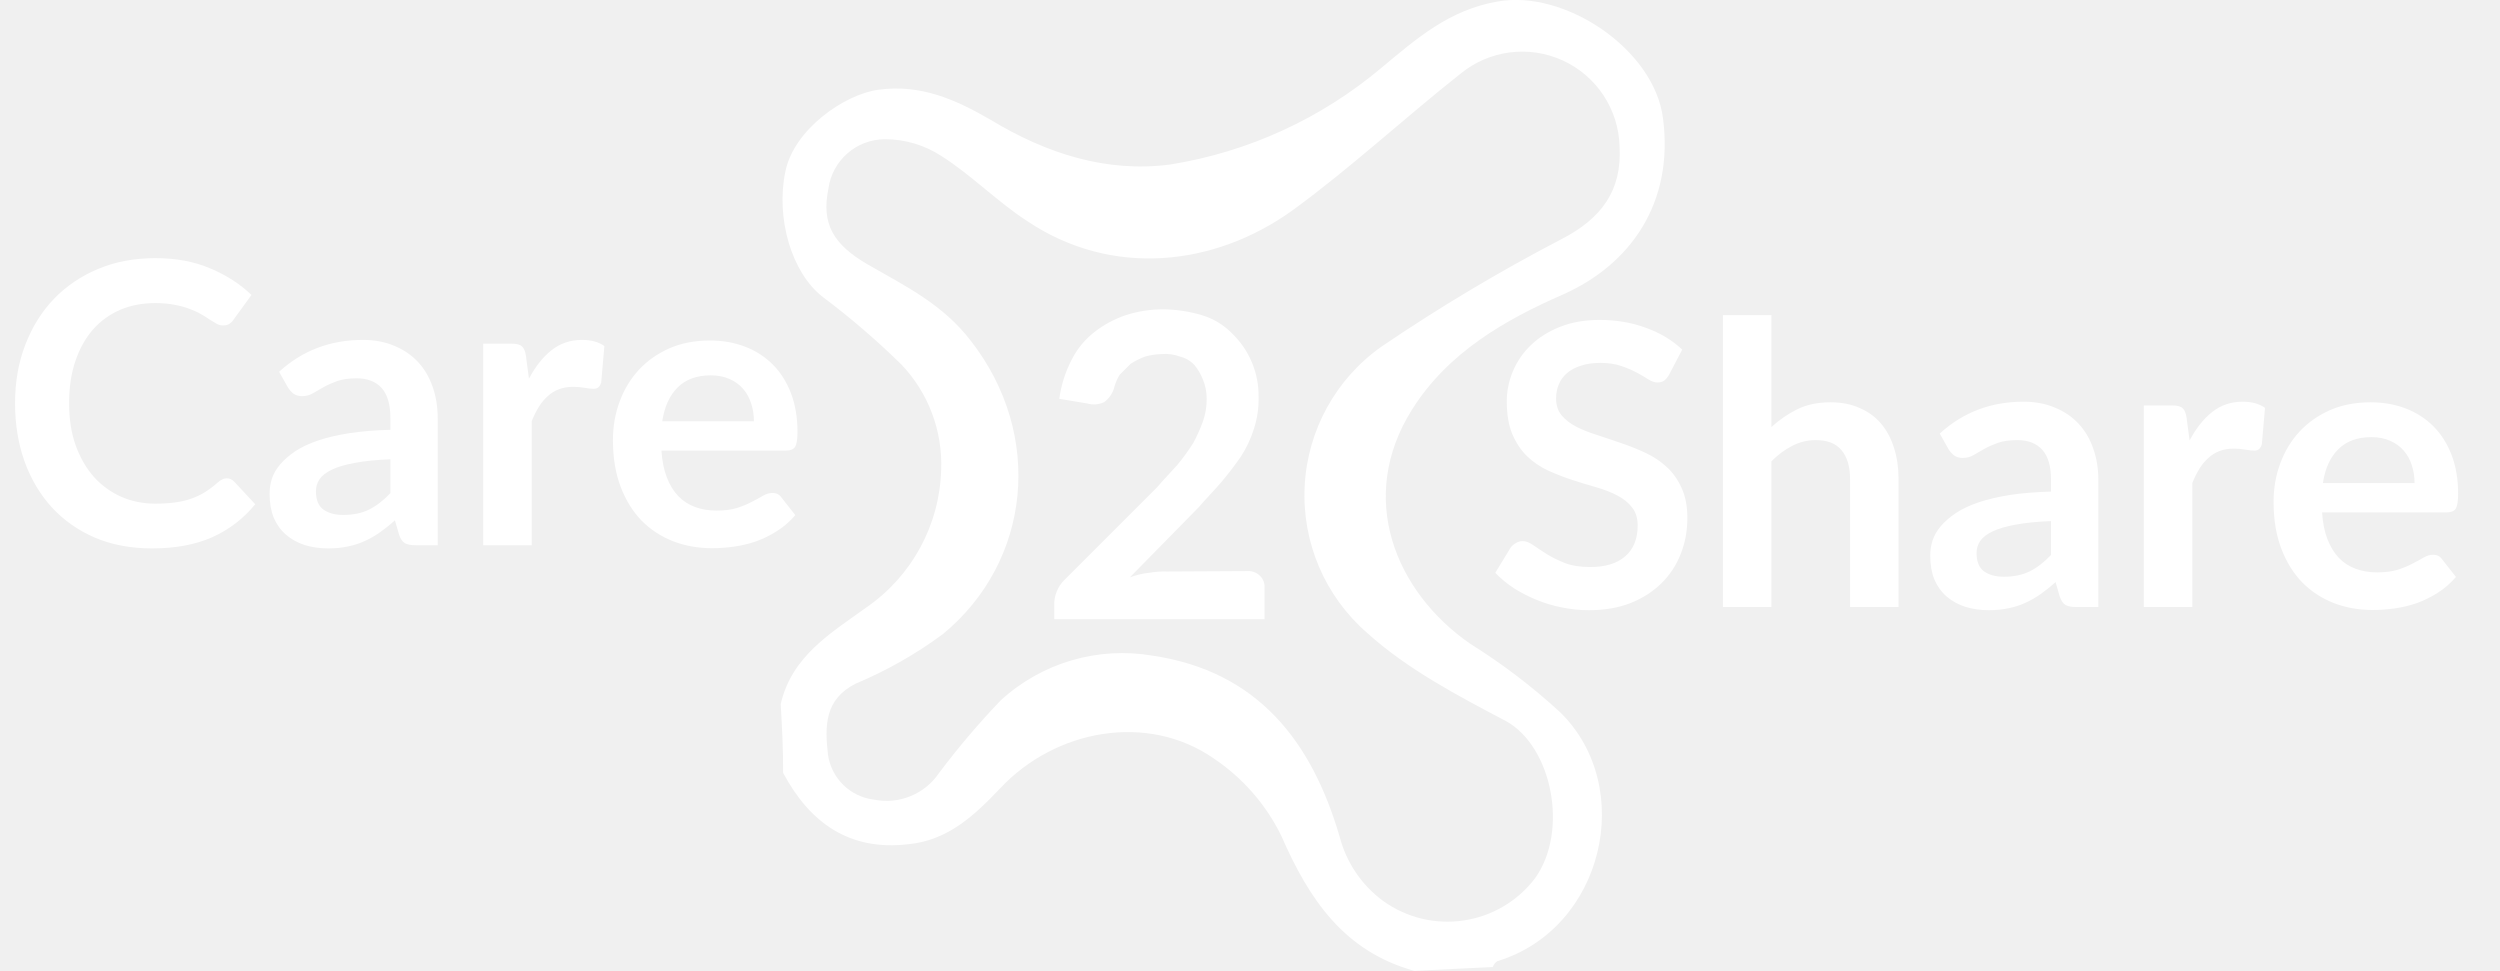
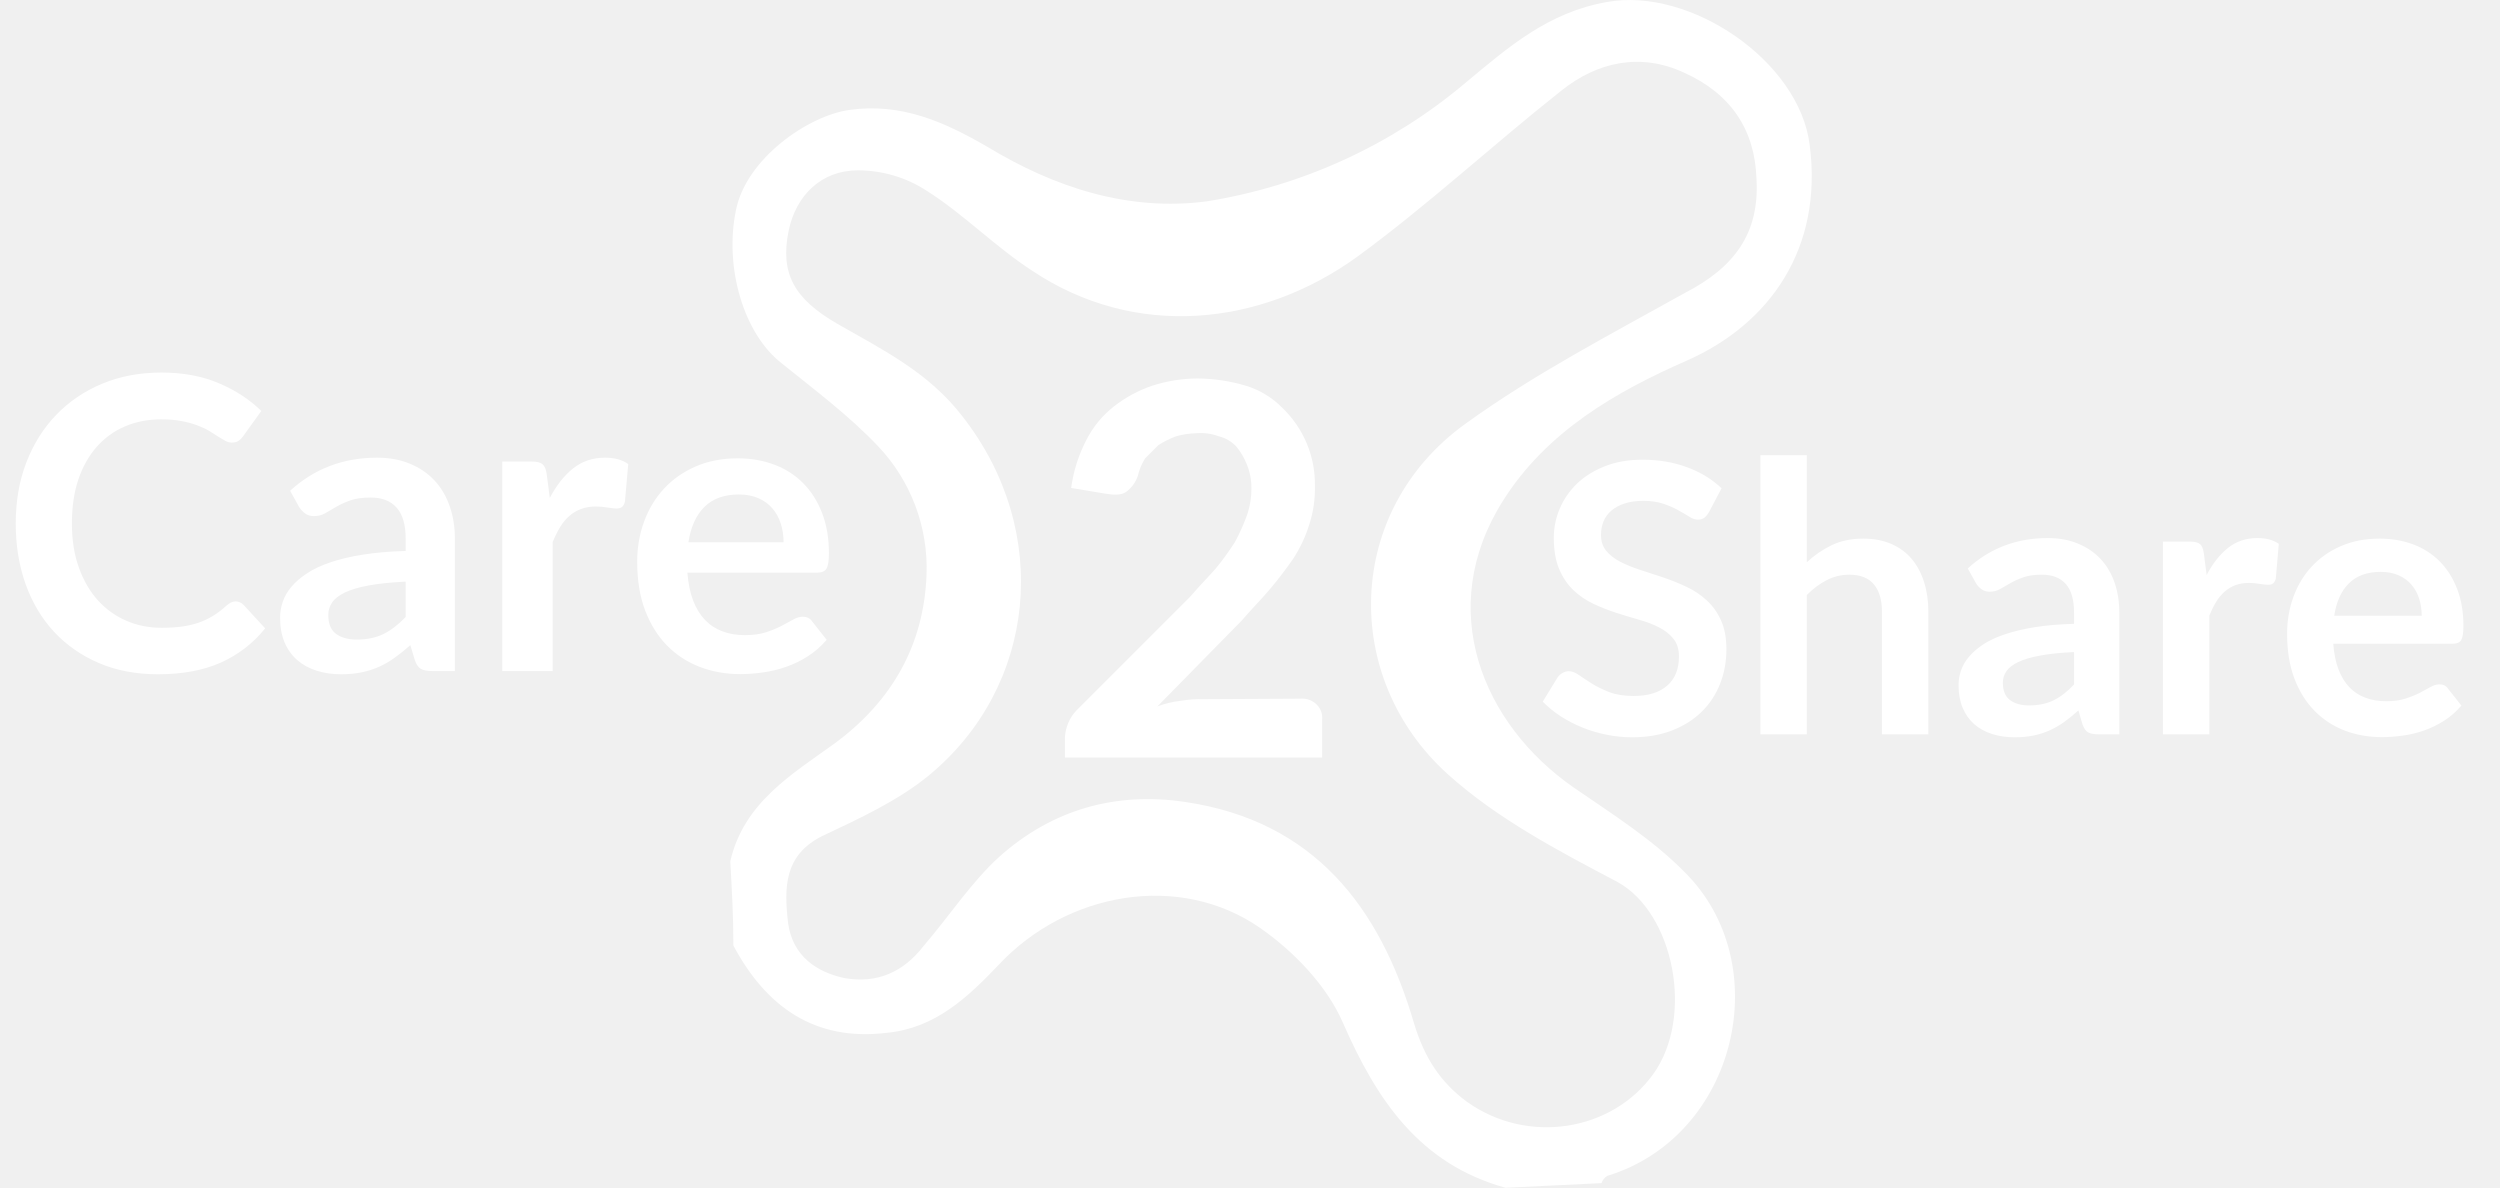
- <svg xmlns="http://www.w3.org/2000/svg" viewBox="-8233 65.107 197.276 76.613">
+ <svg xmlns="http://www.w3.org/2000/svg" viewBox="0 0 484.06 229.98">
  <defs>
-     <style>.a,.b{fill:#fff;}.b{font-size:31px;font-family:Lato-Bold, Lato;font-weight:700;}</style>
+     <style>.cls-1,.cls-2,.cls-3{fill:#fff;}.cls-2,.cls-3{isolation:isolate;font-family:Lato-Bold, Lato;font-weight:700;}.cls-2{font-size:72.73px;}.cls-3{font-size:79.06px;}</style>
  </defs>
-   <g transform="translate(-9074.173 -741.416)">
-     <g transform="translate(841.173 806.523)">
-       <g transform="translate(61.606)">
-         <path class="a" d="M1026.1,862.083c.866-3.8,4-5.63,6.762-7.629a13.647,13.647,0,0,0,5.9-10.86,11.412,11.412,0,0,0-3.132-8.3,62.343,62.343,0,0,0-6.2-5.33c-2.465-1.9-3.731-6.2-2.965-9.894.666-3.331,4.664-6.1,7.329-6.463,3.331-.466,6.1.766,8.861,2.365,4.4,2.665,9.161,4.2,14.191,3.531a34.274,34.274,0,0,0,16.657-7.629c2.765-2.3,5.33-4.564,9.161-5.23,5.33-.966,12.393,3.8,13.059,9.228.866,6.663-2.565,11.527-7.9,13.892-4.564,2-9.061,4.564-11.893,9.061-4.4,6.962-1.333,14.391,4.564,18.489a47.872,47.872,0,0,1,7.129,5.43c6,5.9,3.431,17.056-4.964,19.622a.83.83,0,0,0-.366.466c-2.1.1-4.1.2-6.2.3-5.53-1.532-8.3-5.63-10.494-10.66a15.6,15.6,0,0,0-5.33-6.1c-5.23-3.631-12.493-2.3-16.857,2.365-2,2.1-4.1,4.1-7.229,4.4-4.664.566-7.8-1.7-9.894-5.63C1026.3,865.58,1026.2,863.882,1026.1,862.083Zm66.194-44.007a7.682,7.682,0,0,0-12.559-5.73c-4.464,3.531-8.662,7.429-13.226,10.76-6.2,4.464-14.292,5.33-20.954.866-2.365-1.532-4.4-3.631-6.763-5.13a8.153,8.153,0,0,0-4.464-1.333,4.515,4.515,0,0,0-4.464,3.9c-.566,2.765.366,4.4,3.131,6,2.965,1.7,5.9,3.132,8.1,6,5.8,7.429,4.764,17.423-2.2,23.153a32.958,32.958,0,0,1-6.863,3.9c-2.465,1.233-2.465,3.331-2.2,5.63a4.169,4.169,0,0,0,3.631,3.531,5.005,5.005,0,0,0,5.13-2.1,62.935,62.935,0,0,1,4.864-5.73,14.185,14.185,0,0,1,11.993-3.531c8.295,1.233,12.559,6.763,14.758,14.292a9.131,9.131,0,0,0,3.431,5.064,8.688,8.688,0,0,0,11.993-1.8c2.665-3.731,1.332-10.394-2.3-12.393-3.8-2-7.8-4.1-10.96-6.963a14.373,14.373,0,0,1,1.133-22.587A142.336,142.336,0,0,1,1087.7,825.4C1090.861,823.772,1092.494,821.573,1092.294,818.075Z" transform="translate(-1026.1 -806.523)" />
-       </g>
-       <g transform="translate(83.193 24.411)">
-         <path class="a" d="M1106.091,900.454a1.314,1.314,0,0,1,1.033.366,1.186,1.186,0,0,1,.366.966v2.465H1090.9V902.92a2.718,2.718,0,0,1,.2-.866,2.576,2.576,0,0,1,.566-.866l7.329-7.329c.566-.666,1.133-1.233,1.632-1.8a18.179,18.179,0,0,0,1.233-1.7,12.73,12.73,0,0,0,.766-1.7,5.225,5.225,0,0,0,.3-1.8,3.927,3.927,0,0,0-.3-1.532,4.234,4.234,0,0,0-.666-1.133,2.289,2.289,0,0,0-1.133-.666,3.328,3.328,0,0,0-1.433-.2,5.336,5.336,0,0,0-1.333.2,5.983,5.983,0,0,0-1.133.566l-.866.866a3.856,3.856,0,0,0-.467,1.133,2.154,2.154,0,0,1-.766,1.033,1.893,1.893,0,0,1-1.333.1l-2.2-.366a9.464,9.464,0,0,1,.966-3.065,6.456,6.456,0,0,1,1.8-2.2,8.4,8.4,0,0,1,2.465-1.333,9.691,9.691,0,0,1,2.965-.466,11.148,11.148,0,0,1,3.065.466,5.524,5.524,0,0,1,2.365,1.432,6.819,6.819,0,0,1,2.1,5.064,7.487,7.487,0,0,1-.366,2.465,8.835,8.835,0,0,1-1.033,2.2c-.466.666-.966,1.333-1.532,2s-1.233,1.333-1.8,2l-5.43,5.53a6.05,6.05,0,0,1,1.533-.366,7.233,7.233,0,0,1,1.432-.1l6.263-.033Z" transform="translate(-1090.9 -879.8)" />
-       </g>
-       <text class="b" transform="translate(117.276 47.901)">
-         <tspan x="0" y="0">Share</tspan>
-       </text>
-       <text class="b" transform="translate(0 43.025)">
-         <tspan x="0" y="0">Care</tspan>
-       </text>
+   <g id="Layer_2" data-name="Layer 2">
+     <g id="Layer_1-2" data-name="Layer 1">
+       <path class="cls-1" d="M141.4,166.78c2.6-11.4,12-16.9,20.3-22.9,11.2-8.3,17.2-19.2,17.7-32.6a34.26,34.26,0,0,0-9.4-24.9c-5.7-6-12.3-10.9-18.6-16-7.4-5.7-11.2-18.6-8.9-29.7,2-10,14-18.3,22-19.4,10-1.4,18.3,2.3,26.6,7.1,13.2,8,27.5,12.6,42.6,10.6a102.88,102.88,0,0,0,50-22.9c8.3-6.9,16-13.7,27.5-15.7,16-2.9,37.2,11.4,39.2,27.7,2.6,20-7.7,34.6-23.7,41.7-13.7,6-27.2,13.7-35.7,27.2-13.2,20.9-4,43.2,13.7,55.5,7.4,5.1,15.2,10,21.4,16.3,18,17.7,10.3,51.2-14.9,58.9a2.49,2.49,0,0,0-1.1,1.4l-18.6.9c-16.6-4.6-24.9-16.9-31.5-32-3.1-7.1-9.4-13.7-16-18.3-15.7-10.9-37.5-6.9-50.6,7.1-6,6.3-12.3,12.3-21.7,13.2-14,1.7-23.4-5.1-29.7-16.9C142,177.28,141.7,172.18,141.4,166.78ZM340.1,34.68c-.3-9.7-5.1-16.6-14-20.6-8.6-4-16.9-2-23.7,3.4-13.4,10.6-26,22.3-39.7,32.3-18.6,13.4-42.9,16-62.9,2.6-7.1-4.6-13.2-10.9-20.3-15.4a24.47,24.47,0,0,0-13.4-4c-7.1,0-12,4.9-13.4,11.7-1.7,8.3,1.1,13.2,9.4,18,8.9,5.1,17.7,9.4,24.3,18,17.4,22.3,14.3,52.3-6.6,69.5-6,4.9-13.4,8.3-20.6,11.7-7.4,3.7-7.4,10-6.6,16.9.9,6.3,5.4,9.4,10.9,10.6,6.3,1.1,11.4-1.1,15.4-6.3,4.9-5.7,9.2-12.3,14.6-17.2,10.3-9.2,22.6-12.6,36-10.6,24.9,3.7,37.7,20.3,44.3,42.9,2,6.6,5.1,11.4,10.3,15.2,11.7,8.3,28,5.7,36-5.4s4-31.2-6.9-37.2c-11.4-6-23.4-12.3-32.9-20.9-20.6-18.6-20-50.9,3.4-67.8,13.4-9.7,28.3-17.4,42.6-25.4C335.8,51.78,340.7,45.18,340.1,34.68Z" />
+       <path class="cls-1" d="M251.8,135.28a3.94,3.94,0,0,1,3.1,1.1,3.56,3.56,0,0,1,1.1,2.9v7.4H206.2v-4a8.17,8.17,0,0,1,.6-2.6,7.73,7.73,0,0,1,1.7-2.6l22-22c1.7-2,3.4-3.7,4.9-5.4a54.53,54.53,0,0,0,3.7-5.1,38.19,38.19,0,0,0,2.3-5.1,15.69,15.69,0,0,0,.9-5.4,11.79,11.79,0,0,0-.9-4.6,12.7,12.7,0,0,0-2-3.4,6.87,6.87,0,0,0-3.4-2,10,10,0,0,0-4.3-.6,16,16,0,0,0-4,.6,18,18,0,0,0-3.4,1.7l-2.6,2.6a11.57,11.57,0,0,0-1.4,3.4,6.47,6.47,0,0,1-2.3,3.1c-.9.6-2.3.6-4,.3l-6.6-1.1a28.39,28.39,0,0,1,2.9-9.2,19.37,19.37,0,0,1,5.4-6.6,25.23,25.23,0,0,1,7.4-4,29.09,29.09,0,0,1,8.9-1.4,33.46,33.46,0,0,1,9.2,1.4,16.58,16.58,0,0,1,7.1,4.3,20.47,20.47,0,0,1,6.3,15.2,22.48,22.48,0,0,1-1.1,7.4,26.55,26.55,0,0,1-3.1,6.6c-1.4,2-2.9,4-4.6,6s-3.7,4-5.4,6l-16.3,16.6a18.16,18.16,0,0,1,4.6-1.1,21.73,21.73,0,0,1,4.3-.3l18.8-.1Z" />
+       <text class="cls-2" transform="translate(297.04 142.18)">Share</text>
+       <text class="cls-3" transform="translate(0 129.93)">Care</text>
    </g>
  </g>
</svg>
